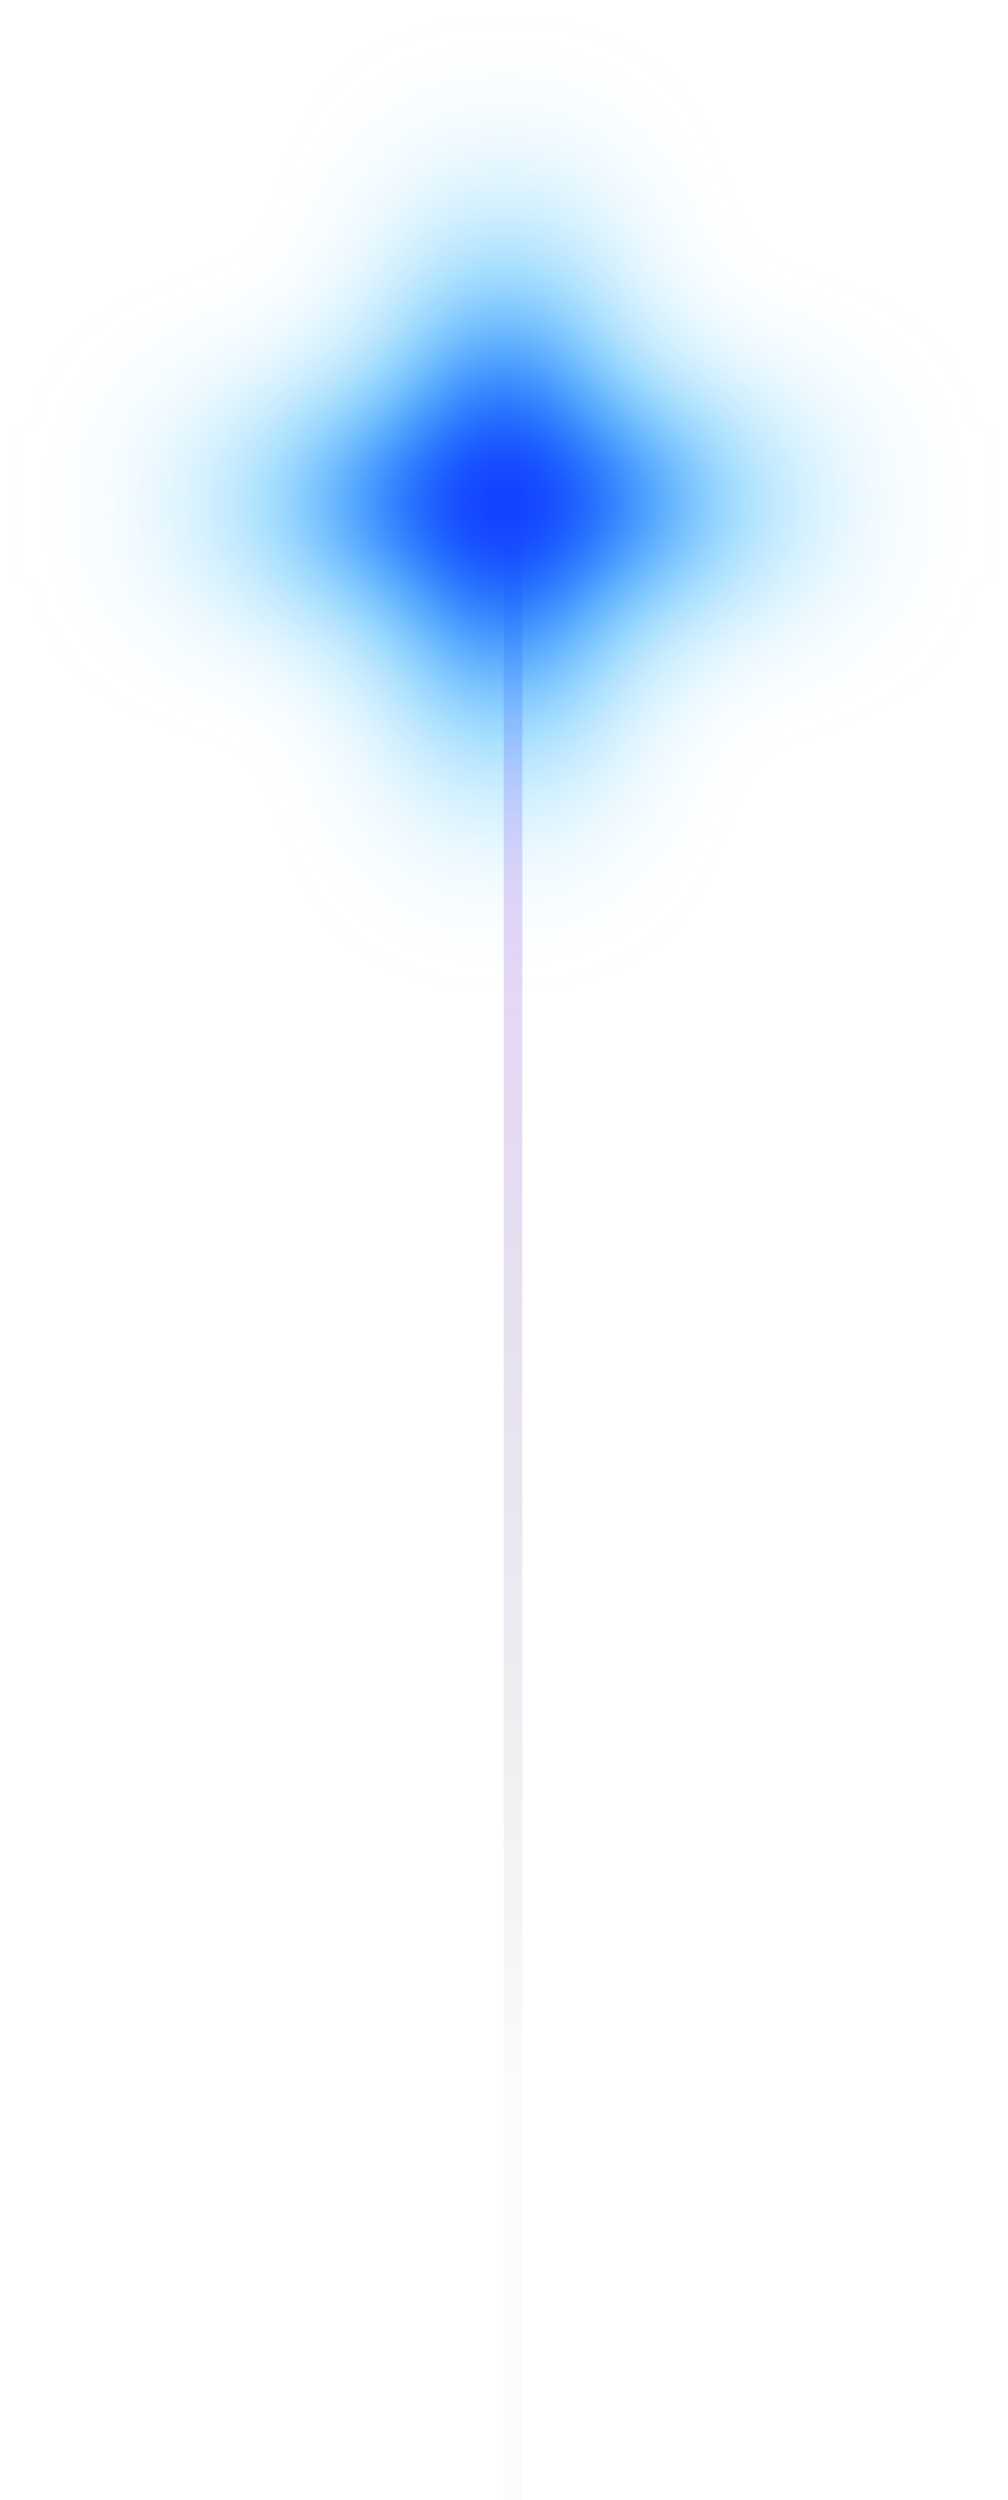
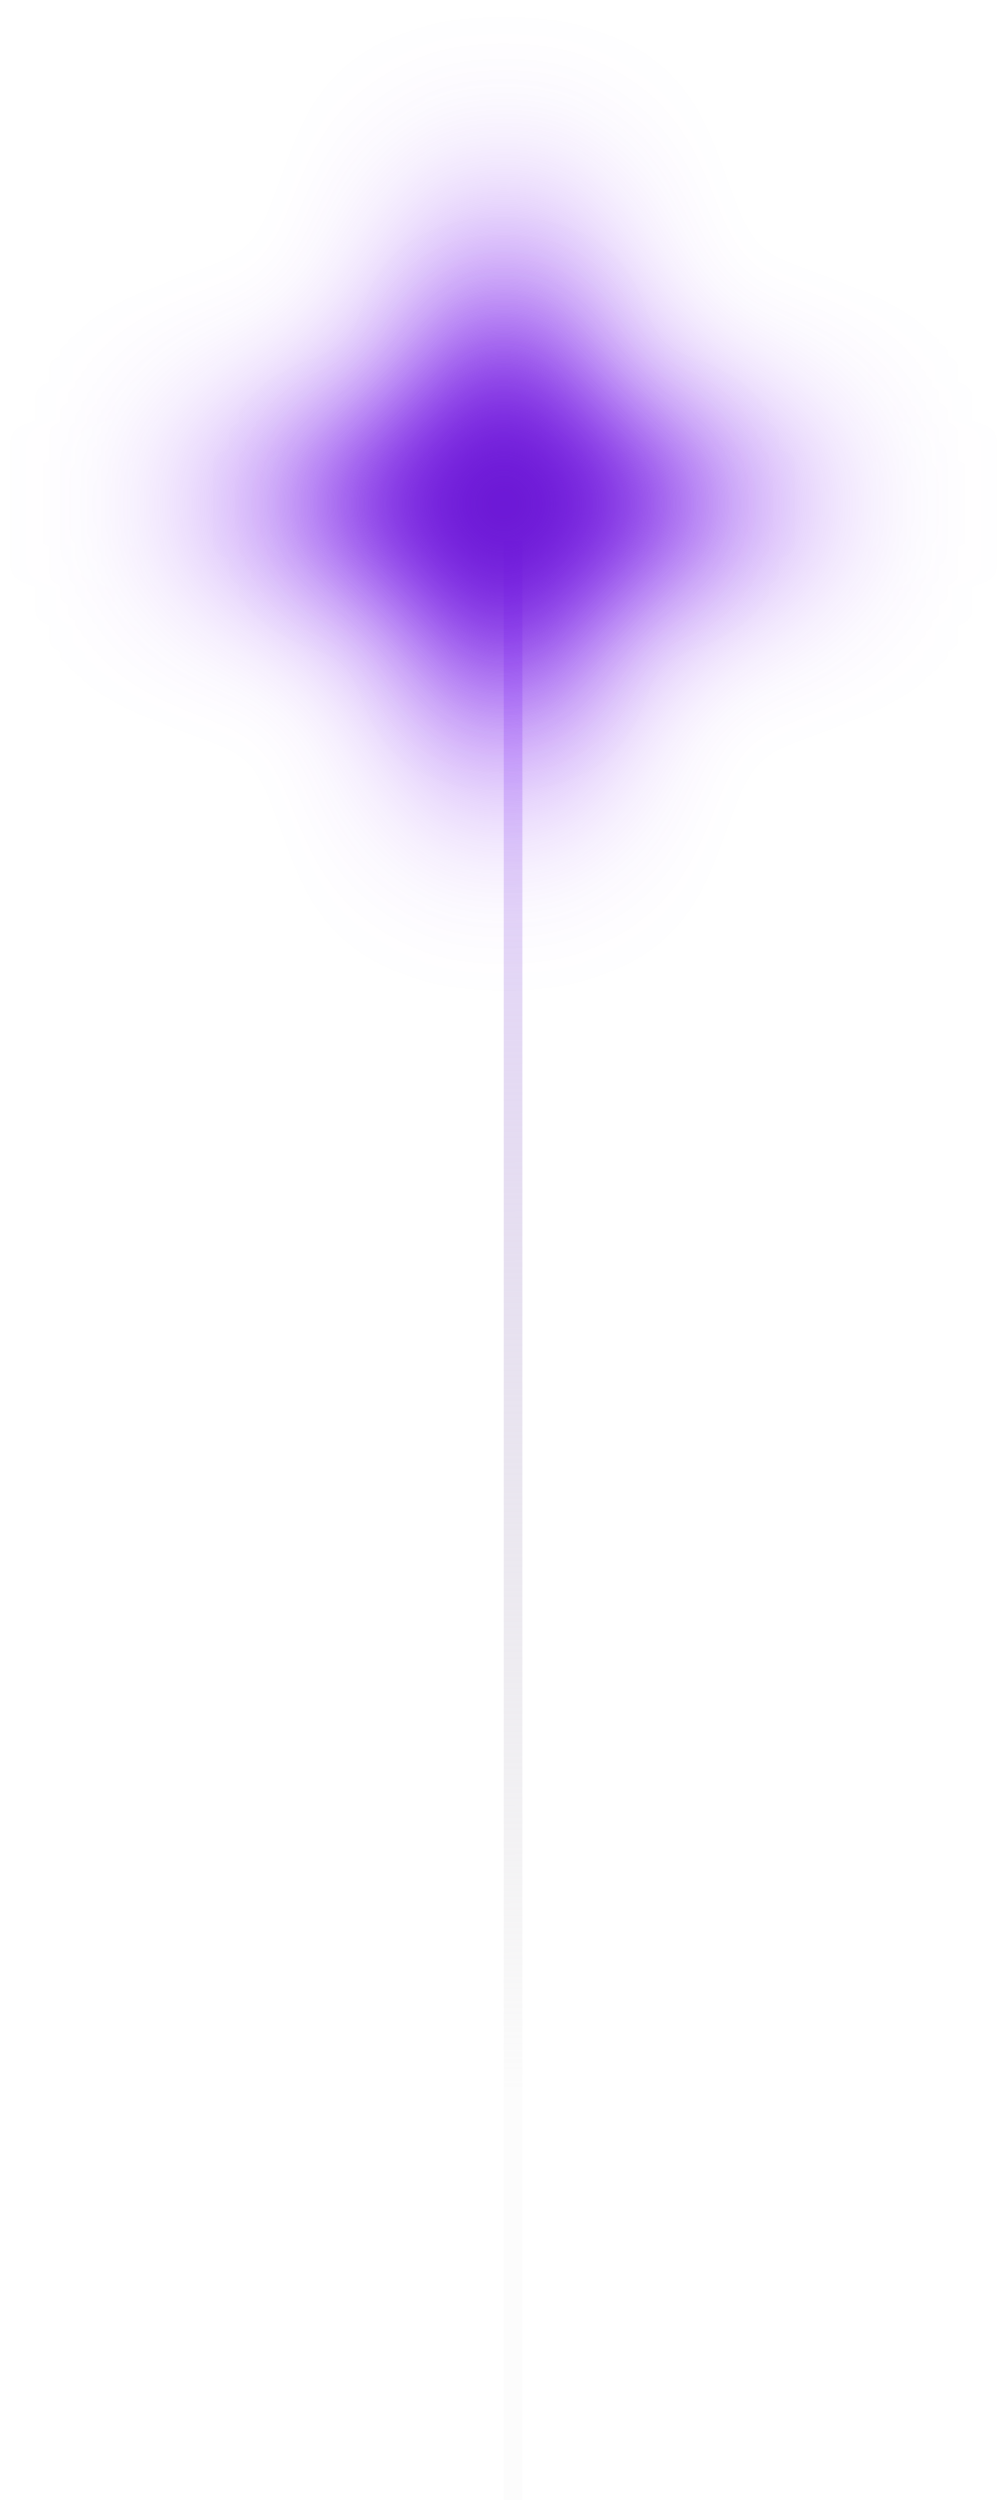
<svg xmlns="http://www.w3.org/2000/svg" width="54" height="134" viewBox="0 0 54 134" fill="none">
  <line x1="27.5" y1="29" x2="27.5" y2="134" stroke="url(#paint0_linear_2012_1689)" stroke-opacity="0.94" />
  <g filter="url(#filter0_f_2012_1689)">
-     <path d="M27 9L31.862 22.138L45 27L31.862 31.862L27 45L22.138 31.862L9 27L22.138 22.138L27 9Z" fill="#0CAEFE" />
+     <path d="M27 9L31.862 22.138L45 27L31.862 31.862L27 45L22.138 31.862L9 27L22.138 22.138L27 9Z" fill="#7d1bf1" />
  </g>
  <g filter="url(#filter1_f_2012_1689)">
-     <path d="M27 17L29.701 24.299L37 27L29.701 29.701L27 37L24.299 29.701L17 27L24.299 24.299L27 17Z" fill="#0D24FF" />
+     <path d="M27 17L29.701 24.299L37 27L29.701 29.701L27 37L24.299 29.701L17 27L24.299 24.299L27 17Z" fill="#6512cf" />
  </g>
  <defs>
    <filter id="filter0_f_2012_1689" x="0" y="0" width="54" height="54" filterUnits="userSpaceOnUse" color-interpolation-filters="sRGB">
      <feFlood flood-opacity="0" result="BackgroundImageFix" />
      <feBlend mode="normal" in="SourceGraphic" in2="BackgroundImageFix" result="shape" />
      <feGaussianBlur stdDeviation="4.5" result="effect1_foregroundBlur_2012_1689" />
    </filter>
    <filter id="filter1_f_2012_1689" x="11" y="11" width="32" height="32" filterUnits="userSpaceOnUse" color-interpolation-filters="sRGB">
      <feFlood flood-opacity="0" result="BackgroundImageFix" />
      <feBlend mode="normal" in="SourceGraphic" in2="BackgroundImageFix" result="shape" />
      <feGaussianBlur stdDeviation="3" result="effect1_foregroundBlur_2012_1689" />
    </filter>
    <linearGradient id="paint0_linear_2012_1689" x1="26.5" y1="29" x2="26.847" y2="111.917" gradientUnits="userSpaceOnUse">
      <stop offset="0.108" stop-color="#E2CEFF" />
      <stop offset="1" stop-color="#C1C1C1" stop-opacity="0.06" />
    </linearGradient>
  </defs>
</svg>
